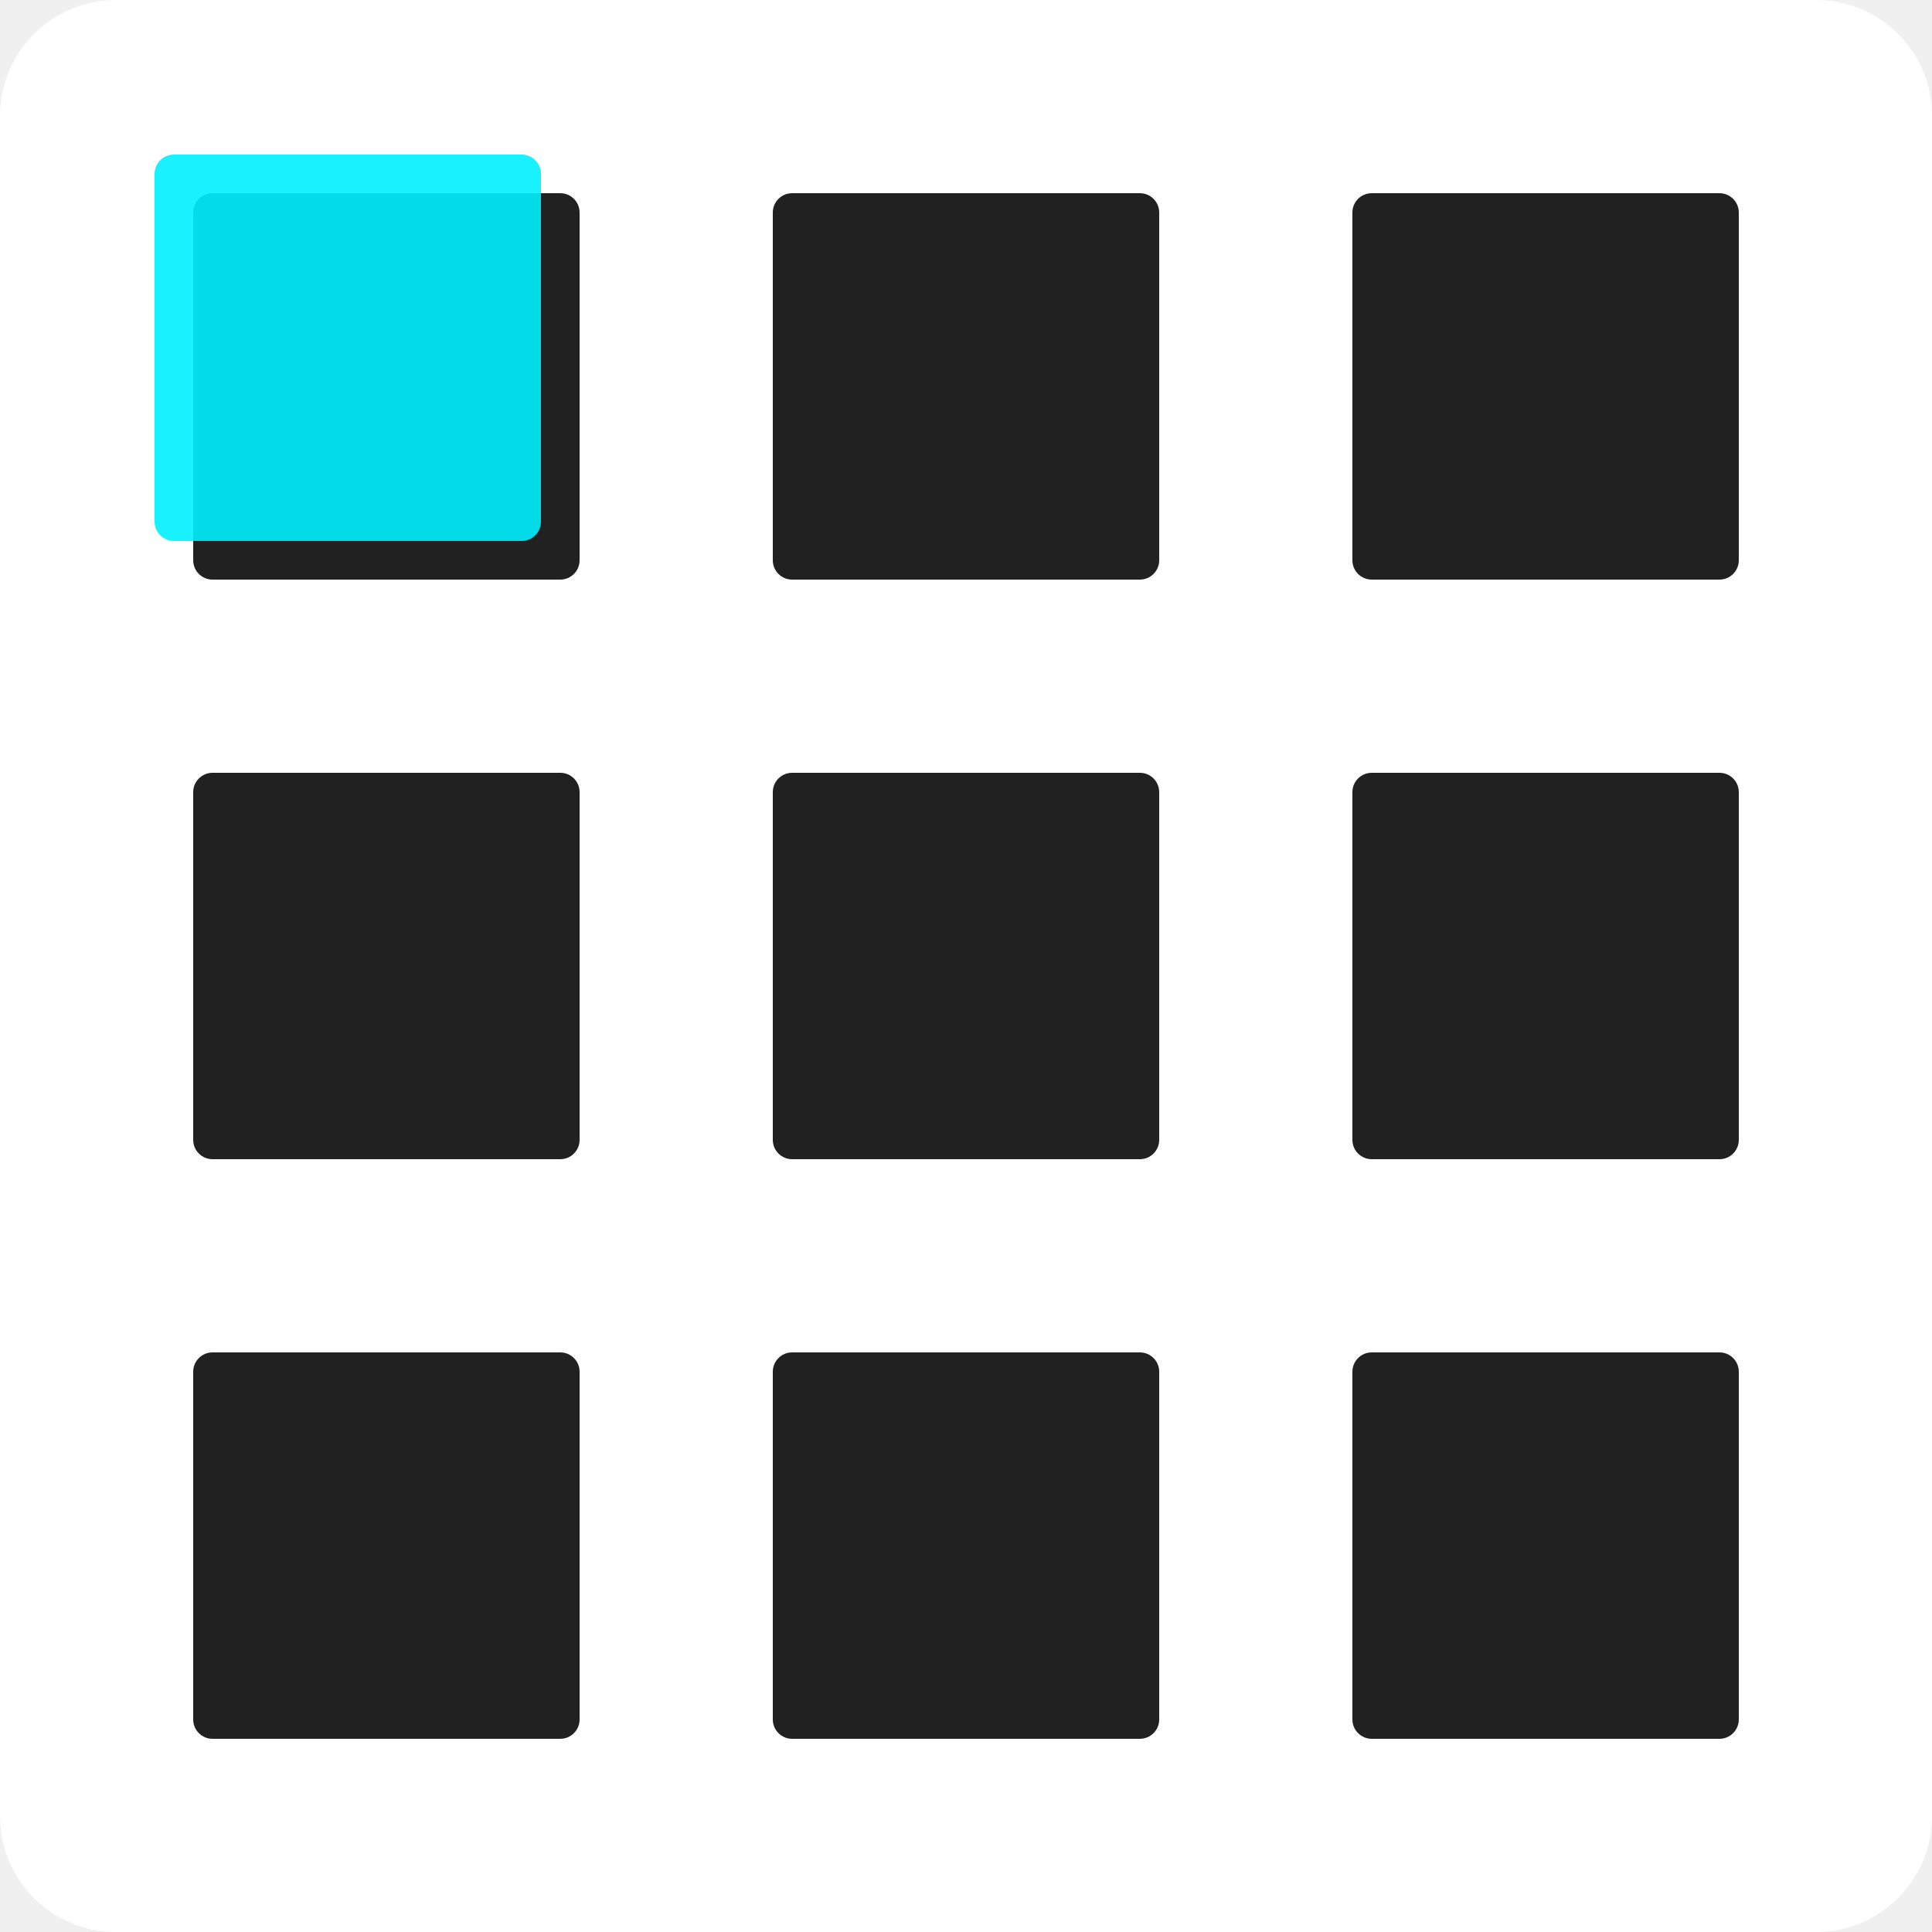
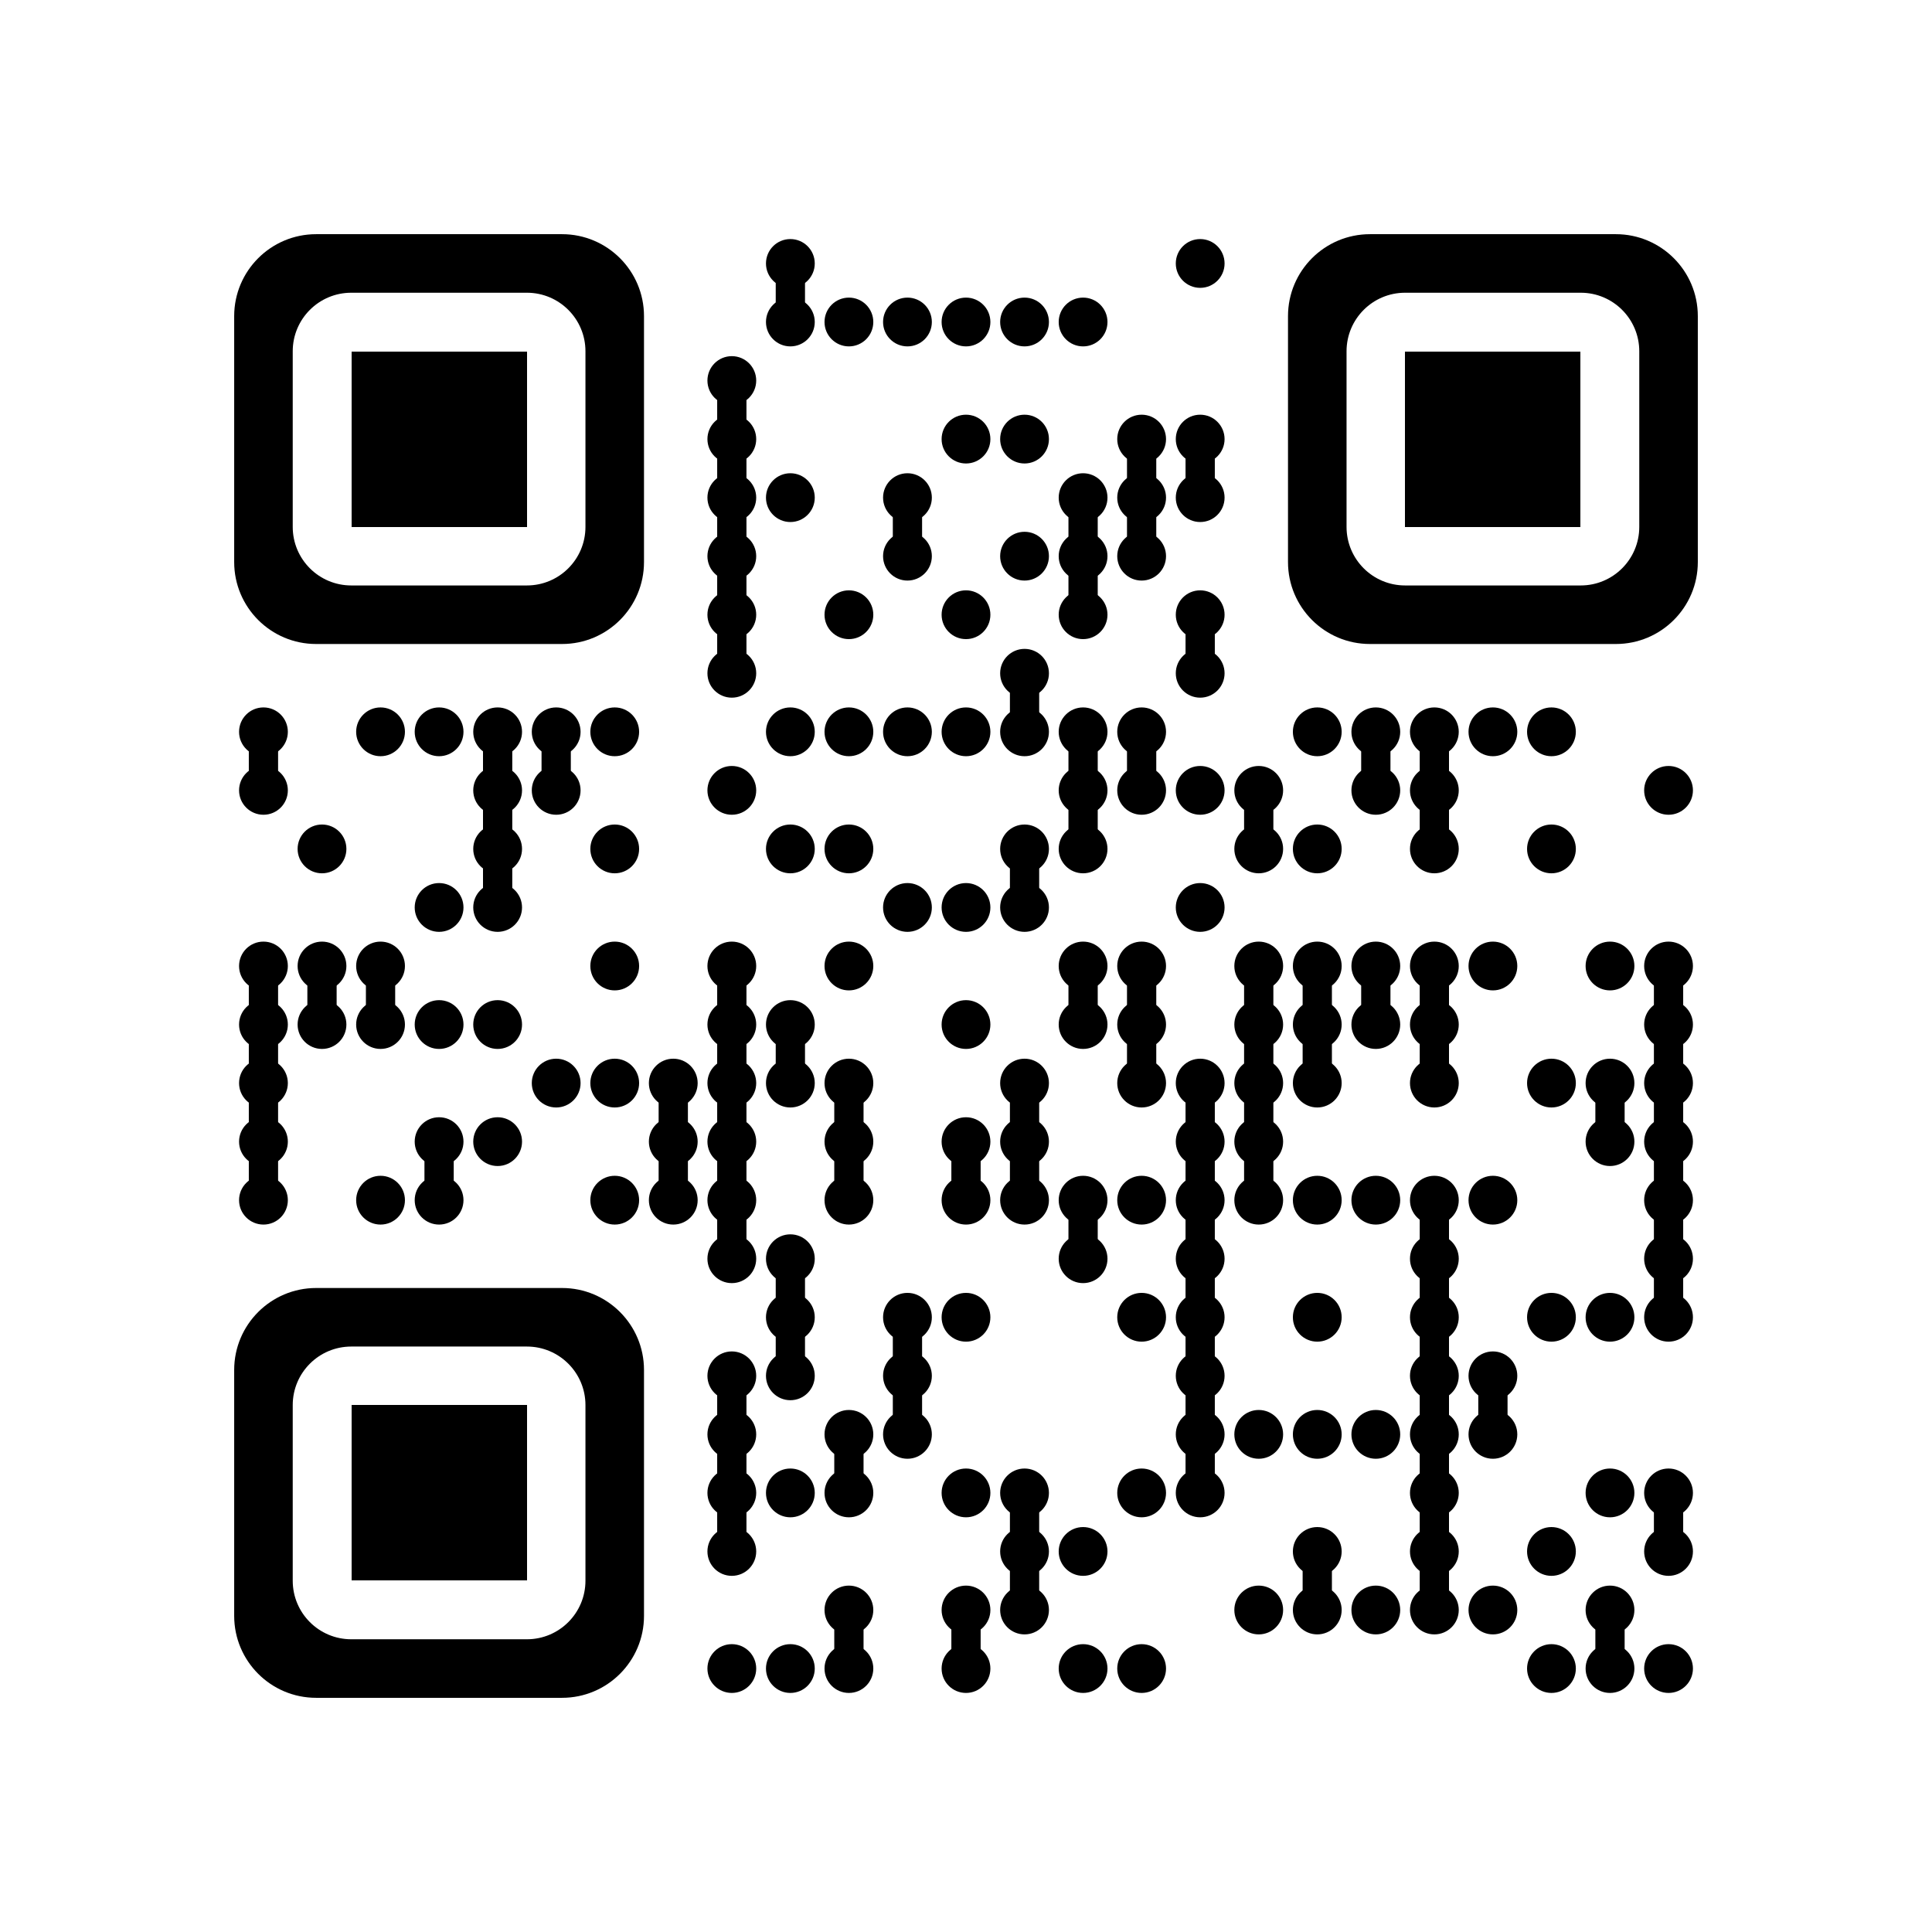
- <svg xmlns="http://www.w3.org/2000/svg" viewBox="0 0 200 200" width="200" height="200">
-   <rect width="200" height="200" rx="12" fill="#fff" />
-   <g transform="translate(20,20)" fill="#212121">
-     <rect x="0" y="0" width="40" height="40" rx="2" />
-     <rect x="60" y="0" width="40" height="40" rx="2" />
-     <rect x="120" y="0" width="40" height="40" rx="2" />
-     <rect x="0" y="60" width="40" height="40" rx="2" />
-     <rect x="60" y="60" width="40" height="40" rx="2" />
-     <rect x="120" y="60" width="40" height="40" rx="2" />
-     <rect x="0" y="120" width="40" height="40" rx="2" />
-     <rect x="60" y="120" width="40" height="40" rx="2" />
-     <rect x="120" y="120" width="40" height="40" rx="2" />
-   </g>
-   <g transform="translate(16,16)" fill="#00f0ff">
-     <rect x="0" y="0" width="40" height="40" rx="2" opacity="0.9" />
+ <svg xmlns="http://www.w3.org/2000/svg" version="1.1" width="1000" height="1000" viewBox="0 0 1000 1000" enable-background="new 0 0 1000 1000" xml:space="preserve">
+   <g transform="translate(0,0) scale(1.0,1.0)">
+     <svg width="1000" height="1000" viewBox="0 0 660 660" enable-background="new 0 0 1000 1000" xml:space="preserve">
+       <rect x="0" y="0" width="660" height="660" fill="rgb(255,255,255)" opacity="1.0" />
+       <circle cx="270.0" cy="90.0" r="8.333" fill="rgb(0,0,0)" opacity="1.0" />
+       <rect x="265.0" y="90.0" width="10.0" height="20" fill="rgb(0,0,0)" opacity="1.0" />
+       <circle cx="410.0" cy="90.0" r="8.333" fill="rgb(0,0,0)" opacity="1.0" />
+       <circle cx="270.0" cy="110.0" r="8.333" fill="rgb(0,0,0)" opacity="1.0" />
+       <circle cx="290.0" cy="110.0" r="8.333" fill="rgb(0,0,0)" opacity="1.0" />
+       <circle cx="310.0" cy="110.0" r="8.333" fill="rgb(0,0,0)" opacity="1.0" />
+       <circle cx="330.0" cy="110.0" r="8.333" fill="rgb(0,0,0)" opacity="1.0" />
+       <circle cx="350.0" cy="110.0" r="8.333" fill="rgb(0,0,0)" opacity="1.0" />
+       <circle cx="370.0" cy="110.0" r="8.333" fill="rgb(0,0,0)" opacity="1.0" />
+       <circle cx="250.0" cy="130.0" r="8.333" fill="rgb(0,0,0)" opacity="1.0" />
+       <rect x="245.0" y="130.0" width="10.0" height="20" fill="rgb(0,0,0)" opacity="1.0" />
+       <circle cx="250.0" cy="150.0" r="8.333" fill="rgb(0,0,0)" opacity="1.0" />
+       <rect x="245.0" y="150.0" width="10.0" height="20" fill="rgb(0,0,0)" opacity="1.0" />
+       <circle cx="330.0" cy="150.0" r="8.333" fill="rgb(0,0,0)" opacity="1.0" />
+       <circle cx="350.0" cy="150.0" r="8.333" fill="rgb(0,0,0)" opacity="1.0" />
+       <circle cx="390.0" cy="150.0" r="8.333" fill="rgb(0,0,0)" opacity="1.0" />
+       <rect x="385.0" y="150.0" width="10.0" height="20" fill="rgb(0,0,0)" opacity="1.0" />
+       <circle cx="410.0" cy="150.0" r="8.333" fill="rgb(0,0,0)" opacity="1.0" />
+       <rect x="405.0" y="150.0" width="10.0" height="20" fill="rgb(0,0,0)" opacity="1.0" />
+       <circle cx="250.0" cy="170.0" r="8.333" fill="rgb(0,0,0)" opacity="1.0" />
+       <rect x="245.0" y="170.0" width="10.0" height="20" fill="rgb(0,0,0)" opacity="1.0" />
+       <circle cx="270.0" cy="170.0" r="8.333" fill="rgb(0,0,0)" opacity="1.0" />
+       <circle cx="310.0" cy="170.0" r="8.333" fill="rgb(0,0,0)" opacity="1.0" />
+       <rect x="305.0" y="170.0" width="10.0" height="20" fill="rgb(0,0,0)" opacity="1.0" />
+       <circle cx="370.0" cy="170.0" r="8.333" fill="rgb(0,0,0)" opacity="1.0" />
+       <rect x="365.0" y="170.0" width="10.0" height="20" fill="rgb(0,0,0)" opacity="1.0" />
+       <circle cx="390.0" cy="170.0" r="8.333" fill="rgb(0,0,0)" opacity="1.0" />
+       <rect x="385.0" y="170.0" width="10.0" height="20" fill="rgb(0,0,0)" opacity="1.0" />
+       <circle cx="410.0" cy="170.0" r="8.333" fill="rgb(0,0,0)" opacity="1.0" />
+       <circle cx="250.0" cy="190.0" r="8.333" fill="rgb(0,0,0)" opacity="1.0" />
+       <rect x="245.0" y="190.0" width="10.0" height="20" fill="rgb(0,0,0)" opacity="1.0" />
+       <circle cx="310.0" cy="190.0" r="8.333" fill="rgb(0,0,0)" opacity="1.0" />
+       <circle cx="350.0" cy="190.0" r="8.333" fill="rgb(0,0,0)" opacity="1.0" />
+       <circle cx="370.0" cy="190.0" r="8.333" fill="rgb(0,0,0)" opacity="1.0" />
+       <rect x="365.0" y="190.0" width="10.0" height="20" fill="rgb(0,0,0)" opacity="1.0" />
+       <circle cx="390.0" cy="190.0" r="8.333" fill="rgb(0,0,0)" opacity="1.0" />
+       <circle cx="250.0" cy="210.0" r="8.333" fill="rgb(0,0,0)" opacity="1.0" />
+       <rect x="245.0" y="210.0" width="10.0" height="20" fill="rgb(0,0,0)" opacity="1.0" />
+       <circle cx="290.0" cy="210.0" r="8.333" fill="rgb(0,0,0)" opacity="1.0" />
+       <circle cx="330.0" cy="210.0" r="8.333" fill="rgb(0,0,0)" opacity="1.0" />
+       <circle cx="370.0" cy="210.0" r="8.333" fill="rgb(0,0,0)" opacity="1.0" />
+       <circle cx="410.0" cy="210.0" r="8.333" fill="rgb(0,0,0)" opacity="1.0" />
+       <rect x="405.0" y="210.0" width="10.0" height="20" fill="rgb(0,0,0)" opacity="1.0" />
+       <circle cx="250.0" cy="230.0" r="8.333" fill="rgb(0,0,0)" opacity="1.0" />
+       <circle cx="350.0" cy="230.0" r="8.333" fill="rgb(0,0,0)" opacity="1.0" />
+       <rect x="345.0" y="230.0" width="10.0" height="20" fill="rgb(0,0,0)" opacity="1.0" />
+       <circle cx="410.0" cy="230.0" r="8.333" fill="rgb(0,0,0)" opacity="1.0" />
+       <circle cx="90.0" cy="250.0" r="8.333" fill="rgb(0,0,0)" opacity="1.0" />
+       <rect x="85.0" y="250.0" width="10.0" height="20" fill="rgb(0,0,0)" opacity="1.0" />
+       <circle cx="130.0" cy="250.0" r="8.333" fill="rgb(0,0,0)" opacity="1.0" />
+       <circle cx="150.0" cy="250.0" r="8.333" fill="rgb(0,0,0)" opacity="1.0" />
+       <circle cx="170.0" cy="250.0" r="8.333" fill="rgb(0,0,0)" opacity="1.0" />
+       <rect x="165.0" y="250.0" width="10.0" height="20" fill="rgb(0,0,0)" opacity="1.0" />
+       <circle cx="190.0" cy="250.0" r="8.333" fill="rgb(0,0,0)" opacity="1.0" />
+       <rect x="185.0" y="250.0" width="10.0" height="20" fill="rgb(0,0,0)" opacity="1.0" />
+       <circle cx="210.0" cy="250.0" r="8.333" fill="rgb(0,0,0)" opacity="1.0" />
+       <circle cx="270.0" cy="250.0" r="8.333" fill="rgb(0,0,0)" opacity="1.0" />
+       <circle cx="290.0" cy="250.0" r="8.333" fill="rgb(0,0,0)" opacity="1.0" />
+       <circle cx="310.0" cy="250.0" r="8.333" fill="rgb(0,0,0)" opacity="1.0" />
+       <circle cx="330.0" cy="250.0" r="8.333" fill="rgb(0,0,0)" opacity="1.0" />
+       <circle cx="350.0" cy="250.0" r="8.333" fill="rgb(0,0,0)" opacity="1.0" />
+       <circle cx="370.0" cy="250.0" r="8.333" fill="rgb(0,0,0)" opacity="1.0" />
+       <rect x="365.0" y="250.0" width="10.0" height="20" fill="rgb(0,0,0)" opacity="1.0" />
+       <circle cx="390.0" cy="250.0" r="8.333" fill="rgb(0,0,0)" opacity="1.0" />
+       <rect x="385.0" y="250.0" width="10.0" height="20" fill="rgb(0,0,0)" opacity="1.0" />
+       <circle cx="450.0" cy="250.0" r="8.333" fill="rgb(0,0,0)" opacity="1.0" />
+       <circle cx="470.0" cy="250.0" r="8.333" fill="rgb(0,0,0)" opacity="1.0" />
+       <rect x="465.0" y="250.0" width="10.0" height="20" fill="rgb(0,0,0)" opacity="1.0" />
+       <circle cx="490.0" cy="250.0" r="8.333" fill="rgb(0,0,0)" opacity="1.0" />
+       <rect x="485.0" y="250.0" width="10.0" height="20" fill="rgb(0,0,0)" opacity="1.0" />
+       <circle cx="510.0" cy="250.0" r="8.333" fill="rgb(0,0,0)" opacity="1.0" />
+       <circle cx="530.0" cy="250.0" r="8.333" fill="rgb(0,0,0)" opacity="1.0" />
+       <circle cx="90.0" cy="270.0" r="8.333" fill="rgb(0,0,0)" opacity="1.0" />
+       <circle cx="170.0" cy="270.0" r="8.333" fill="rgb(0,0,0)" opacity="1.0" />
+       <rect x="165.0" y="270.0" width="10.0" height="20" fill="rgb(0,0,0)" opacity="1.0" />
+       <circle cx="190.0" cy="270.0" r="8.333" fill="rgb(0,0,0)" opacity="1.0" />
+       <circle cx="250.0" cy="270.0" r="8.333" fill="rgb(0,0,0)" opacity="1.0" />
+       <circle cx="370.0" cy="270.0" r="8.333" fill="rgb(0,0,0)" opacity="1.0" />
+       <rect x="365.0" y="270.0" width="10.0" height="20" fill="rgb(0,0,0)" opacity="1.0" />
+       <circle cx="390.0" cy="270.0" r="8.333" fill="rgb(0,0,0)" opacity="1.0" />
+       <circle cx="410.0" cy="270.0" r="8.333" fill="rgb(0,0,0)" opacity="1.0" />
+       <circle cx="430.0" cy="270.0" r="8.333" fill="rgb(0,0,0)" opacity="1.0" />
+       <rect x="425.0" y="270.0" width="10.0" height="20" fill="rgb(0,0,0)" opacity="1.0" />
+       <circle cx="470.0" cy="270.0" r="8.333" fill="rgb(0,0,0)" opacity="1.0" />
+       <circle cx="490.0" cy="270.0" r="8.333" fill="rgb(0,0,0)" opacity="1.0" />
+       <rect x="485.0" y="270.0" width="10.0" height="20" fill="rgb(0,0,0)" opacity="1.0" />
+       <circle cx="570.0" cy="270.0" r="8.333" fill="rgb(0,0,0)" opacity="1.0" />
+       <circle cx="110.0" cy="290.0" r="8.333" fill="rgb(0,0,0)" opacity="1.0" />
+       <circle cx="170.0" cy="290.0" r="8.333" fill="rgb(0,0,0)" opacity="1.0" />
+       <rect x="165.0" y="290.0" width="10.0" height="20" fill="rgb(0,0,0)" opacity="1.0" />
+       <circle cx="210.0" cy="290.0" r="8.333" fill="rgb(0,0,0)" opacity="1.0" />
+       <circle cx="270.0" cy="290.0" r="8.333" fill="rgb(0,0,0)" opacity="1.0" />
+       <circle cx="290.0" cy="290.0" r="8.333" fill="rgb(0,0,0)" opacity="1.0" />
+       <circle cx="350.0" cy="290.0" r="8.333" fill="rgb(0,0,0)" opacity="1.0" />
+       <rect x="345.0" y="290.0" width="10.0" height="20" fill="rgb(0,0,0)" opacity="1.0" />
+       <circle cx="370.0" cy="290.0" r="8.333" fill="rgb(0,0,0)" opacity="1.0" />
+       <circle cx="430.0" cy="290.0" r="8.333" fill="rgb(0,0,0)" opacity="1.0" />
+       <circle cx="450.0" cy="290.0" r="8.333" fill="rgb(0,0,0)" opacity="1.0" />
+       <circle cx="490.0" cy="290.0" r="8.333" fill="rgb(0,0,0)" opacity="1.0" />
+       <circle cx="530.0" cy="290.0" r="8.333" fill="rgb(0,0,0)" opacity="1.0" />
+       <circle cx="150.0" cy="310.0" r="8.333" fill="rgb(0,0,0)" opacity="1.0" />
+       <circle cx="170.0" cy="310.0" r="8.333" fill="rgb(0,0,0)" opacity="1.0" />
+       <circle cx="310.0" cy="310.0" r="8.333" fill="rgb(0,0,0)" opacity="1.0" />
+       <circle cx="330.0" cy="310.0" r="8.333" fill="rgb(0,0,0)" opacity="1.0" />
+       <circle cx="350.0" cy="310.0" r="8.333" fill="rgb(0,0,0)" opacity="1.0" />
+       <circle cx="410.0" cy="310.0" r="8.333" fill="rgb(0,0,0)" opacity="1.0" />
+       <circle cx="90.0" cy="330.0" r="8.333" fill="rgb(0,0,0)" opacity="1.0" />
+       <rect x="85.0" y="330.0" width="10.0" height="20" fill="rgb(0,0,0)" opacity="1.0" />
+       <circle cx="110.0" cy="330.0" r="8.333" fill="rgb(0,0,0)" opacity="1.0" />
+       <rect x="105.0" y="330.0" width="10.0" height="20" fill="rgb(0,0,0)" opacity="1.0" />
+       <circle cx="130.0" cy="330.0" r="8.333" fill="rgb(0,0,0)" opacity="1.0" />
+       <rect x="125.0" y="330.0" width="10.0" height="20" fill="rgb(0,0,0)" opacity="1.0" />
+       <circle cx="210.0" cy="330.0" r="8.333" fill="rgb(0,0,0)" opacity="1.0" />
+       <circle cx="250.0" cy="330.0" r="8.333" fill="rgb(0,0,0)" opacity="1.0" />
+       <rect x="245.0" y="330.0" width="10.0" height="20" fill="rgb(0,0,0)" opacity="1.0" />
+       <circle cx="290.0" cy="330.0" r="8.333" fill="rgb(0,0,0)" opacity="1.0" />
+       <circle cx="370.0" cy="330.0" r="8.333" fill="rgb(0,0,0)" opacity="1.0" />
+       <rect x="365.0" y="330.0" width="10.0" height="20" fill="rgb(0,0,0)" opacity="1.0" />
+       <circle cx="390.0" cy="330.0" r="8.333" fill="rgb(0,0,0)" opacity="1.0" />
+       <rect x="385.0" y="330.0" width="10.0" height="20" fill="rgb(0,0,0)" opacity="1.0" />
+       <circle cx="430.0" cy="330.0" r="8.333" fill="rgb(0,0,0)" opacity="1.0" />
+       <rect x="425.0" y="330.0" width="10.0" height="20" fill="rgb(0,0,0)" opacity="1.0" />
+       <circle cx="450.0" cy="330.0" r="8.333" fill="rgb(0,0,0)" opacity="1.0" />
+       <rect x="445.0" y="330.0" width="10.0" height="20" fill="rgb(0,0,0)" opacity="1.0" />
+       <circle cx="470.0" cy="330.0" r="8.333" fill="rgb(0,0,0)" opacity="1.0" />
+       <rect x="465.0" y="330.0" width="10.0" height="20" fill="rgb(0,0,0)" opacity="1.0" />
+       <circle cx="490.0" cy="330.0" r="8.333" fill="rgb(0,0,0)" opacity="1.0" />
+       <rect x="485.0" y="330.0" width="10.0" height="20" fill="rgb(0,0,0)" opacity="1.0" />
+       <circle cx="510.0" cy="330.0" r="8.333" fill="rgb(0,0,0)" opacity="1.0" />
+       <circle cx="550.0" cy="330.0" r="8.333" fill="rgb(0,0,0)" opacity="1.0" />
+       <circle cx="570.0" cy="330.0" r="8.333" fill="rgb(0,0,0)" opacity="1.0" />
+       <rect x="565.0" y="330.0" width="10.0" height="20" fill="rgb(0,0,0)" opacity="1.0" />
+       <circle cx="90.0" cy="350.0" r="8.333" fill="rgb(0,0,0)" opacity="1.0" />
+       <rect x="85.0" y="350.0" width="10.0" height="20" fill="rgb(0,0,0)" opacity="1.0" />
+       <circle cx="110.0" cy="350.0" r="8.333" fill="rgb(0,0,0)" opacity="1.0" />
+       <circle cx="130.0" cy="350.0" r="8.333" fill="rgb(0,0,0)" opacity="1.0" />
+       <circle cx="150.0" cy="350.0" r="8.333" fill="rgb(0,0,0)" opacity="1.0" />
+       <circle cx="170.0" cy="350.0" r="8.333" fill="rgb(0,0,0)" opacity="1.0" />
+       <circle cx="250.0" cy="350.0" r="8.333" fill="rgb(0,0,0)" opacity="1.0" />
+       <rect x="245.0" y="350.0" width="10.0" height="20" fill="rgb(0,0,0)" opacity="1.0" />
+       <circle cx="270.0" cy="350.0" r="8.333" fill="rgb(0,0,0)" opacity="1.0" />
+       <rect x="265.0" y="350.0" width="10.0" height="20" fill="rgb(0,0,0)" opacity="1.0" />
+       <circle cx="330.0" cy="350.0" r="8.333" fill="rgb(0,0,0)" opacity="1.0" />
+       <circle cx="370.0" cy="350.0" r="8.333" fill="rgb(0,0,0)" opacity="1.0" />
+       <circle cx="390.0" cy="350.0" r="8.333" fill="rgb(0,0,0)" opacity="1.0" />
+       <rect x="385.0" y="350.0" width="10.0" height="20" fill="rgb(0,0,0)" opacity="1.0" />
+       <circle cx="430.0" cy="350.0" r="8.333" fill="rgb(0,0,0)" opacity="1.0" />
+       <rect x="425.0" y="350.0" width="10.0" height="20" fill="rgb(0,0,0)" opacity="1.0" />
+       <circle cx="450.0" cy="350.0" r="8.333" fill="rgb(0,0,0)" opacity="1.0" />
+       <rect x="445.0" y="350.0" width="10.0" height="20" fill="rgb(0,0,0)" opacity="1.0" />
+       <circle cx="470.0" cy="350.0" r="8.333" fill="rgb(0,0,0)" opacity="1.0" />
+       <circle cx="490.0" cy="350.0" r="8.333" fill="rgb(0,0,0)" opacity="1.0" />
+       <rect x="485.0" y="350.0" width="10.0" height="20" fill="rgb(0,0,0)" opacity="1.0" />
+       <circle cx="570.0" cy="350.0" r="8.333" fill="rgb(0,0,0)" opacity="1.0" />
+       <rect x="565.0" y="350.0" width="10.0" height="20" fill="rgb(0,0,0)" opacity="1.0" />
+       <circle cx="90.0" cy="370.0" r="8.333" fill="rgb(0,0,0)" opacity="1.0" />
+       <rect x="85.0" y="370.0" width="10.0" height="20" fill="rgb(0,0,0)" opacity="1.0" />
+       <circle cx="190.0" cy="370.0" r="8.333" fill="rgb(0,0,0)" opacity="1.0" />
+       <circle cx="210.0" cy="370.0" r="8.333" fill="rgb(0,0,0)" opacity="1.0" />
+       <circle cx="230.0" cy="370.0" r="8.333" fill="rgb(0,0,0)" opacity="1.0" />
+       <rect x="225.0" y="370.0" width="10.0" height="20" fill="rgb(0,0,0)" opacity="1.0" />
+       <circle cx="250.0" cy="370.0" r="8.333" fill="rgb(0,0,0)" opacity="1.0" />
+       <rect x="245.0" y="370.0" width="10.0" height="20" fill="rgb(0,0,0)" opacity="1.0" />
+       <circle cx="270.0" cy="370.0" r="8.333" fill="rgb(0,0,0)" opacity="1.0" />
+       <circle cx="290.0" cy="370.0" r="8.333" fill="rgb(0,0,0)" opacity="1.0" />
+       <rect x="285.0" y="370.0" width="10.0" height="20" fill="rgb(0,0,0)" opacity="1.0" />
+       <circle cx="350.0" cy="370.0" r="8.333" fill="rgb(0,0,0)" opacity="1.0" />
+       <rect x="345.0" y="370.0" width="10.0" height="20" fill="rgb(0,0,0)" opacity="1.0" />
+       <circle cx="390.0" cy="370.0" r="8.333" fill="rgb(0,0,0)" opacity="1.0" />
+       <circle cx="410.0" cy="370.0" r="8.333" fill="rgb(0,0,0)" opacity="1.0" />
+       <rect x="405.0" y="370.0" width="10.0" height="20" fill="rgb(0,0,0)" opacity="1.0" />
+       <circle cx="430.0" cy="370.0" r="8.333" fill="rgb(0,0,0)" opacity="1.0" />
+       <rect x="425.0" y="370.0" width="10.0" height="20" fill="rgb(0,0,0)" opacity="1.0" />
+       <circle cx="450.0" cy="370.0" r="8.333" fill="rgb(0,0,0)" opacity="1.0" />
+       <circle cx="490.0" cy="370.0" r="8.333" fill="rgb(0,0,0)" opacity="1.0" />
+       <circle cx="530.0" cy="370.0" r="8.333" fill="rgb(0,0,0)" opacity="1.0" />
+       <circle cx="550.0" cy="370.0" r="8.333" fill="rgb(0,0,0)" opacity="1.0" />
+       <rect x="545.0" y="370.0" width="10.0" height="20" fill="rgb(0,0,0)" opacity="1.0" />
+       <circle cx="570.0" cy="370.0" r="8.333" fill="rgb(0,0,0)" opacity="1.0" />
+       <rect x="565.0" y="370.0" width="10.0" height="20" fill="rgb(0,0,0)" opacity="1.0" />
+       <circle cx="90.0" cy="390.0" r="8.333" fill="rgb(0,0,0)" opacity="1.0" />
+       <rect x="85.0" y="390.0" width="10.0" height="20" fill="rgb(0,0,0)" opacity="1.0" />
+       <circle cx="150.0" cy="390.0" r="8.333" fill="rgb(0,0,0)" opacity="1.0" />
+       <rect x="145.0" y="390.0" width="10.0" height="20" fill="rgb(0,0,0)" opacity="1.0" />
+       <circle cx="170.0" cy="390.0" r="8.333" fill="rgb(0,0,0)" opacity="1.0" />
+       <circle cx="230.0" cy="390.0" r="8.333" fill="rgb(0,0,0)" opacity="1.0" />
+       <rect x="225.0" y="390.0" width="10.0" height="20" fill="rgb(0,0,0)" opacity="1.0" />
+       <circle cx="250.0" cy="390.0" r="8.333" fill="rgb(0,0,0)" opacity="1.0" />
+       <rect x="245.0" y="390.0" width="10.0" height="20" fill="rgb(0,0,0)" opacity="1.0" />
+       <circle cx="290.0" cy="390.0" r="8.333" fill="rgb(0,0,0)" opacity="1.0" />
+       <rect x="285.0" y="390.0" width="10.0" height="20" fill="rgb(0,0,0)" opacity="1.0" />
+       <circle cx="330.0" cy="390.0" r="8.333" fill="rgb(0,0,0)" opacity="1.0" />
+       <rect x="325.0" y="390.0" width="10.0" height="20" fill="rgb(0,0,0)" opacity="1.0" />
+       <circle cx="350.0" cy="390.0" r="8.333" fill="rgb(0,0,0)" opacity="1.0" />
+       <rect x="345.0" y="390.0" width="10.0" height="20" fill="rgb(0,0,0)" opacity="1.0" />
+       <circle cx="410.0" cy="390.0" r="8.333" fill="rgb(0,0,0)" opacity="1.0" />
+       <rect x="405.0" y="390.0" width="10.0" height="20" fill="rgb(0,0,0)" opacity="1.0" />
+       <circle cx="430.0" cy="390.0" r="8.333" fill="rgb(0,0,0)" opacity="1.0" />
+       <rect x="425.0" y="390.0" width="10.0" height="20" fill="rgb(0,0,0)" opacity="1.0" />
+       <circle cx="550.0" cy="390.0" r="8.333" fill="rgb(0,0,0)" opacity="1.0" />
+       <circle cx="570.0" cy="390.0" r="8.333" fill="rgb(0,0,0)" opacity="1.0" />
+       <rect x="565.0" y="390.0" width="10.0" height="20" fill="rgb(0,0,0)" opacity="1.0" />
+       <circle cx="90.0" cy="410.0" r="8.333" fill="rgb(0,0,0)" opacity="1.0" />
+       <circle cx="130.0" cy="410.0" r="8.333" fill="rgb(0,0,0)" opacity="1.0" />
+       <circle cx="150.0" cy="410.0" r="8.333" fill="rgb(0,0,0)" opacity="1.0" />
+       <circle cx="210.0" cy="410.0" r="8.333" fill="rgb(0,0,0)" opacity="1.0" />
+       <circle cx="230.0" cy="410.0" r="8.333" fill="rgb(0,0,0)" opacity="1.0" />
+       <circle cx="250.0" cy="410.0" r="8.333" fill="rgb(0,0,0)" opacity="1.0" />
+       <rect x="245.0" y="410.0" width="10.0" height="20" fill="rgb(0,0,0)" opacity="1.0" />
+       <circle cx="290.0" cy="410.0" r="8.333" fill="rgb(0,0,0)" opacity="1.0" />
+       <circle cx="330.0" cy="410.0" r="8.333" fill="rgb(0,0,0)" opacity="1.0" />
+       <circle cx="350.0" cy="410.0" r="8.333" fill="rgb(0,0,0)" opacity="1.0" />
+       <circle cx="370.0" cy="410.0" r="8.333" fill="rgb(0,0,0)" opacity="1.0" />
+       <rect x="365.0" y="410.0" width="10.0" height="20" fill="rgb(0,0,0)" opacity="1.0" />
+       <circle cx="390.0" cy="410.0" r="8.333" fill="rgb(0,0,0)" opacity="1.0" />
+       <circle cx="410.0" cy="410.0" r="8.333" fill="rgb(0,0,0)" opacity="1.0" />
+       <rect x="405.0" y="410.0" width="10.0" height="20" fill="rgb(0,0,0)" opacity="1.0" />
+       <circle cx="430.0" cy="410.0" r="8.333" fill="rgb(0,0,0)" opacity="1.0" />
+       <circle cx="450.0" cy="410.0" r="8.333" fill="rgb(0,0,0)" opacity="1.0" />
+       <circle cx="470.0" cy="410.0" r="8.333" fill="rgb(0,0,0)" opacity="1.0" />
+       <circle cx="490.0" cy="410.0" r="8.333" fill="rgb(0,0,0)" opacity="1.0" />
+       <rect x="485.0" y="410.0" width="10.0" height="20" fill="rgb(0,0,0)" opacity="1.0" />
+       <circle cx="510.0" cy="410.0" r="8.333" fill="rgb(0,0,0)" opacity="1.0" />
+       <circle cx="570.0" cy="410.0" r="8.333" fill="rgb(0,0,0)" opacity="1.0" />
+       <rect x="565.0" y="410.0" width="10.0" height="20" fill="rgb(0,0,0)" opacity="1.0" />
+       <circle cx="250.0" cy="430.0" r="8.333" fill="rgb(0,0,0)" opacity="1.0" />
+       <circle cx="270.0" cy="430.0" r="8.333" fill="rgb(0,0,0)" opacity="1.0" />
+       <rect x="265.0" y="430.0" width="10.0" height="20" fill="rgb(0,0,0)" opacity="1.0" />
+       <circle cx="370.0" cy="430.0" r="8.333" fill="rgb(0,0,0)" opacity="1.0" />
+       <circle cx="410.0" cy="430.0" r="8.333" fill="rgb(0,0,0)" opacity="1.0" />
+       <rect x="405.0" y="430.0" width="10.0" height="20" fill="rgb(0,0,0)" opacity="1.0" />
+       <circle cx="490.0" cy="430.0" r="8.333" fill="rgb(0,0,0)" opacity="1.0" />
+       <rect x="485.0" y="430.0" width="10.0" height="20" fill="rgb(0,0,0)" opacity="1.0" />
+       <circle cx="570.0" cy="430.0" r="8.333" fill="rgb(0,0,0)" opacity="1.0" />
+       <rect x="565.0" y="430.0" width="10.0" height="20" fill="rgb(0,0,0)" opacity="1.0" />
+       <circle cx="270.0" cy="450.0" r="8.333" fill="rgb(0,0,0)" opacity="1.0" />
+       <rect x="265.0" y="450.0" width="10.0" height="20" fill="rgb(0,0,0)" opacity="1.0" />
+       <circle cx="310.0" cy="450.0" r="8.333" fill="rgb(0,0,0)" opacity="1.0" />
+       <rect x="305.0" y="450.0" width="10.0" height="20" fill="rgb(0,0,0)" opacity="1.0" />
+       <circle cx="330.0" cy="450.0" r="8.333" fill="rgb(0,0,0)" opacity="1.0" />
+       <circle cx="390.0" cy="450.0" r="8.333" fill="rgb(0,0,0)" opacity="1.0" />
+       <circle cx="410.0" cy="450.0" r="8.333" fill="rgb(0,0,0)" opacity="1.0" />
+       <rect x="405.0" y="450.0" width="10.0" height="20" fill="rgb(0,0,0)" opacity="1.0" />
+       <circle cx="450.0" cy="450.0" r="8.333" fill="rgb(0,0,0)" opacity="1.0" />
+       <circle cx="490.0" cy="450.0" r="8.333" fill="rgb(0,0,0)" opacity="1.0" />
+       <rect x="485.0" y="450.0" width="10.0" height="20" fill="rgb(0,0,0)" opacity="1.0" />
+       <circle cx="530.0" cy="450.0" r="8.333" fill="rgb(0,0,0)" opacity="1.0" />
+       <circle cx="550.0" cy="450.0" r="8.333" fill="rgb(0,0,0)" opacity="1.0" />
+       <circle cx="570.0" cy="450.0" r="8.333" fill="rgb(0,0,0)" opacity="1.0" />
+       <circle cx="250.0" cy="470.0" r="8.333" fill="rgb(0,0,0)" opacity="1.0" />
+       <rect x="245.0" y="470.0" width="10.0" height="20" fill="rgb(0,0,0)" opacity="1.0" />
+       <circle cx="270.0" cy="470.0" r="8.333" fill="rgb(0,0,0)" opacity="1.0" />
+       <circle cx="310.0" cy="470.0" r="8.333" fill="rgb(0,0,0)" opacity="1.0" />
+       <rect x="305.0" y="470.0" width="10.0" height="20" fill="rgb(0,0,0)" opacity="1.0" />
+       <circle cx="410.0" cy="470.0" r="8.333" fill="rgb(0,0,0)" opacity="1.0" />
+       <rect x="405.0" y="470.0" width="10.0" height="20" fill="rgb(0,0,0)" opacity="1.0" />
+       <circle cx="490.0" cy="470.0" r="8.333" fill="rgb(0,0,0)" opacity="1.0" />
+       <rect x="485.0" y="470.0" width="10.0" height="20" fill="rgb(0,0,0)" opacity="1.0" />
+       <circle cx="510.0" cy="470.0" r="8.333" fill="rgb(0,0,0)" opacity="1.0" />
+       <rect x="505.0" y="470.0" width="10.0" height="20" fill="rgb(0,0,0)" opacity="1.0" />
+       <circle cx="250.0" cy="490.0" r="8.333" fill="rgb(0,0,0)" opacity="1.0" />
+       <rect x="245.0" y="490.0" width="10.0" height="20" fill="rgb(0,0,0)" opacity="1.0" />
+       <circle cx="290.0" cy="490.0" r="8.333" fill="rgb(0,0,0)" opacity="1.0" />
+       <rect x="285.0" y="490.0" width="10.0" height="20" fill="rgb(0,0,0)" opacity="1.0" />
+       <circle cx="310.0" cy="490.0" r="8.333" fill="rgb(0,0,0)" opacity="1.0" />
+       <circle cx="410.0" cy="490.0" r="8.333" fill="rgb(0,0,0)" opacity="1.0" />
+       <rect x="405.0" y="490.0" width="10.0" height="20" fill="rgb(0,0,0)" opacity="1.0" />
+       <circle cx="430.0" cy="490.0" r="8.333" fill="rgb(0,0,0)" opacity="1.0" />
+       <circle cx="450.0" cy="490.0" r="8.333" fill="rgb(0,0,0)" opacity="1.0" />
+       <circle cx="470.0" cy="490.0" r="8.333" fill="rgb(0,0,0)" opacity="1.0" />
+       <circle cx="490.0" cy="490.0" r="8.333" fill="rgb(0,0,0)" opacity="1.0" />
+       <rect x="485.0" y="490.0" width="10.0" height="20" fill="rgb(0,0,0)" opacity="1.0" />
+       <circle cx="510.0" cy="490.0" r="8.333" fill="rgb(0,0,0)" opacity="1.0" />
+       <circle cx="250.0" cy="510.0" r="8.333" fill="rgb(0,0,0)" opacity="1.0" />
+       <rect x="245.0" y="510.0" width="10.0" height="20" fill="rgb(0,0,0)" opacity="1.0" />
+       <circle cx="270.0" cy="510.0" r="8.333" fill="rgb(0,0,0)" opacity="1.0" />
+       <circle cx="290.0" cy="510.0" r="8.333" fill="rgb(0,0,0)" opacity="1.0" />
+       <circle cx="330.0" cy="510.0" r="8.333" fill="rgb(0,0,0)" opacity="1.0" />
+       <circle cx="350.0" cy="510.0" r="8.333" fill="rgb(0,0,0)" opacity="1.0" />
+       <rect x="345.0" y="510.0" width="10.0" height="20" fill="rgb(0,0,0)" opacity="1.0" />
+       <circle cx="390.0" cy="510.0" r="8.333" fill="rgb(0,0,0)" opacity="1.0" />
+       <circle cx="410.0" cy="510.0" r="8.333" fill="rgb(0,0,0)" opacity="1.0" />
+       <circle cx="490.0" cy="510.0" r="8.333" fill="rgb(0,0,0)" opacity="1.0" />
+       <rect x="485.0" y="510.0" width="10.0" height="20" fill="rgb(0,0,0)" opacity="1.0" />
+       <circle cx="550.0" cy="510.0" r="8.333" fill="rgb(0,0,0)" opacity="1.0" />
+       <circle cx="570.0" cy="510.0" r="8.333" fill="rgb(0,0,0)" opacity="1.0" />
+       <rect x="565.0" y="510.0" width="10.0" height="20" fill="rgb(0,0,0)" opacity="1.0" />
+       <circle cx="250.0" cy="530.0" r="8.333" fill="rgb(0,0,0)" opacity="1.0" />
+       <circle cx="350.0" cy="530.0" r="8.333" fill="rgb(0,0,0)" opacity="1.0" />
+       <rect x="345.0" y="530.0" width="10.0" height="20" fill="rgb(0,0,0)" opacity="1.0" />
+       <circle cx="370.0" cy="530.0" r="8.333" fill="rgb(0,0,0)" opacity="1.0" />
+       <circle cx="450.0" cy="530.0" r="8.333" fill="rgb(0,0,0)" opacity="1.0" />
+       <rect x="445.0" y="530.0" width="10.0" height="20" fill="rgb(0,0,0)" opacity="1.0" />
+       <circle cx="490.0" cy="530.0" r="8.333" fill="rgb(0,0,0)" opacity="1.0" />
+       <rect x="485.0" y="530.0" width="10.0" height="20" fill="rgb(0,0,0)" opacity="1.0" />
+       <circle cx="530.0" cy="530.0" r="8.333" fill="rgb(0,0,0)" opacity="1.0" />
+       <circle cx="570.0" cy="530.0" r="8.333" fill="rgb(0,0,0)" opacity="1.0" />
+       <circle cx="290.0" cy="550.0" r="8.333" fill="rgb(0,0,0)" opacity="1.0" />
+       <rect x="285.0" y="550.0" width="10.0" height="20" fill="rgb(0,0,0)" opacity="1.0" />
+       <circle cx="330.0" cy="550.0" r="8.333" fill="rgb(0,0,0)" opacity="1.0" />
+       <rect x="325.0" y="550.0" width="10.0" height="20" fill="rgb(0,0,0)" opacity="1.0" />
+       <circle cx="350.0" cy="550.0" r="8.333" fill="rgb(0,0,0)" opacity="1.0" />
+       <circle cx="430.0" cy="550.0" r="8.333" fill="rgb(0,0,0)" opacity="1.0" />
+       <circle cx="450.0" cy="550.0" r="8.333" fill="rgb(0,0,0)" opacity="1.0" />
+       <circle cx="470.0" cy="550.0" r="8.333" fill="rgb(0,0,0)" opacity="1.0" />
+       <circle cx="490.0" cy="550.0" r="8.333" fill="rgb(0,0,0)" opacity="1.0" />
+       <circle cx="510.0" cy="550.0" r="8.333" fill="rgb(0,0,0)" opacity="1.0" />
+       <circle cx="550.0" cy="550.0" r="8.333" fill="rgb(0,0,0)" opacity="1.0" />
+       <rect x="545.0" y="550.0" width="10.0" height="20" fill="rgb(0,0,0)" opacity="1.0" />
+       <circle cx="250.0" cy="570.0" r="8.333" fill="rgb(0,0,0)" opacity="1.0" />
+       <circle cx="270.0" cy="570.0" r="8.333" fill="rgb(0,0,0)" opacity="1.0" />
+       <circle cx="290.0" cy="570.0" r="8.333" fill="rgb(0,0,0)" opacity="1.0" />
+       <circle cx="330.0" cy="570.0" r="8.333" fill="rgb(0,0,0)" opacity="1.0" />
+       <circle cx="370.0" cy="570.0" r="8.333" fill="rgb(0,0,0)" opacity="1.0" />
+       <circle cx="390.0" cy="570.0" r="8.333" fill="rgb(0,0,0)" opacity="1.0" />
+       <circle cx="530.0" cy="570.0" r="8.333" fill="rgb(0,0,0)" opacity="1.0" />
+       <circle cx="550.0" cy="570.0" r="8.333" fill="rgb(0,0,0)" opacity="1.0" />
+       <circle cx="570.0" cy="570.0" r="8.333" fill="rgb(0,0,0)" opacity="1.0" />
+       <path d="M80 80 H192.0 A28.0 28.0 0 0 1 220 108.0 V192.0 A28.0 28.0 0 0 1 192.0 220 H108.0 A28.0 28.0 0 0 1 80 192.0 V108.0 A28.0 28.0 0 0 1 108 80 Z M100.0 100.0 H180.0 A20.0 20.0 0 0 1 200.0 120.0 V180.0 A20.0 20.0 0 0 1 180.0 200.0 H120.0 A20.0 20.0 0 0 1 100.0 180.0 V120.0 A20.0 20.0 0 0 1 120.0 100.0 Z" fill-rule="evenodd" fill="rgb(0,0,0)" opacity="1.0" />
+       <path d="M440 80 H552.0 A28.0 28.0 0 0 1 580 108.0 V192.0 A28.0 28.0 0 0 1 552.0 220 H468.0 A28.0 28.0 0 0 1 440 192.0 V108.0 A28.0 28.0 0 0 1 468 80 Z M460.0 100.0 H540.0 A20.0 20.0 0 0 1 560.0 120.0 V180.0 A20.0 20.0 0 0 1 540.0 200.0 H480.0 A20.0 20.0 0 0 1 460.0 180.0 V120.0 A20.0 20.0 0 0 1 480.0 100.0 Z" fill-rule="evenodd" fill="rgb(0,0,0)" opacity="1.0" />
+       <rect x="120" y="120" width="60" height="60" fill="rgb(0,0,0)" opacity="1.0" shape-rendering="crispEdges" />
+       <rect x="480" y="120" width="60" height="60" fill="rgb(0,0,0)" opacity="1.0" shape-rendering="crispEdges" />
+       <path d="M80 440 H192.0 A28.0 28.0 0 0 1 220 468.0 V552.0 A28.0 28.0 0 0 1 192.0 580 H108.0 A28.0 28.0 0 0 1 80 552.0 V468.0 A28.0 28.0 0 0 1 108 440 Z M100.0 460.0 H180.0 A20.0 20.0 0 0 1 200.0 480.0 V540.0 A20.0 20.0 0 0 1 180.0 560.0 H120.0 A20.0 20.0 0 0 1 100.0 540.0 V480.0 A20.0 20.0 0 0 1 120.0 460.0 Z" fill-rule="evenodd" fill="rgb(0,0,0)" opacity="1.0" />
+       <rect x="120" y="480" width="60" height="60" fill="rgb(0,0,0)" opacity="1.0" shape-rendering="crispEdges" />
+     </svg>
  </g>
</svg>
